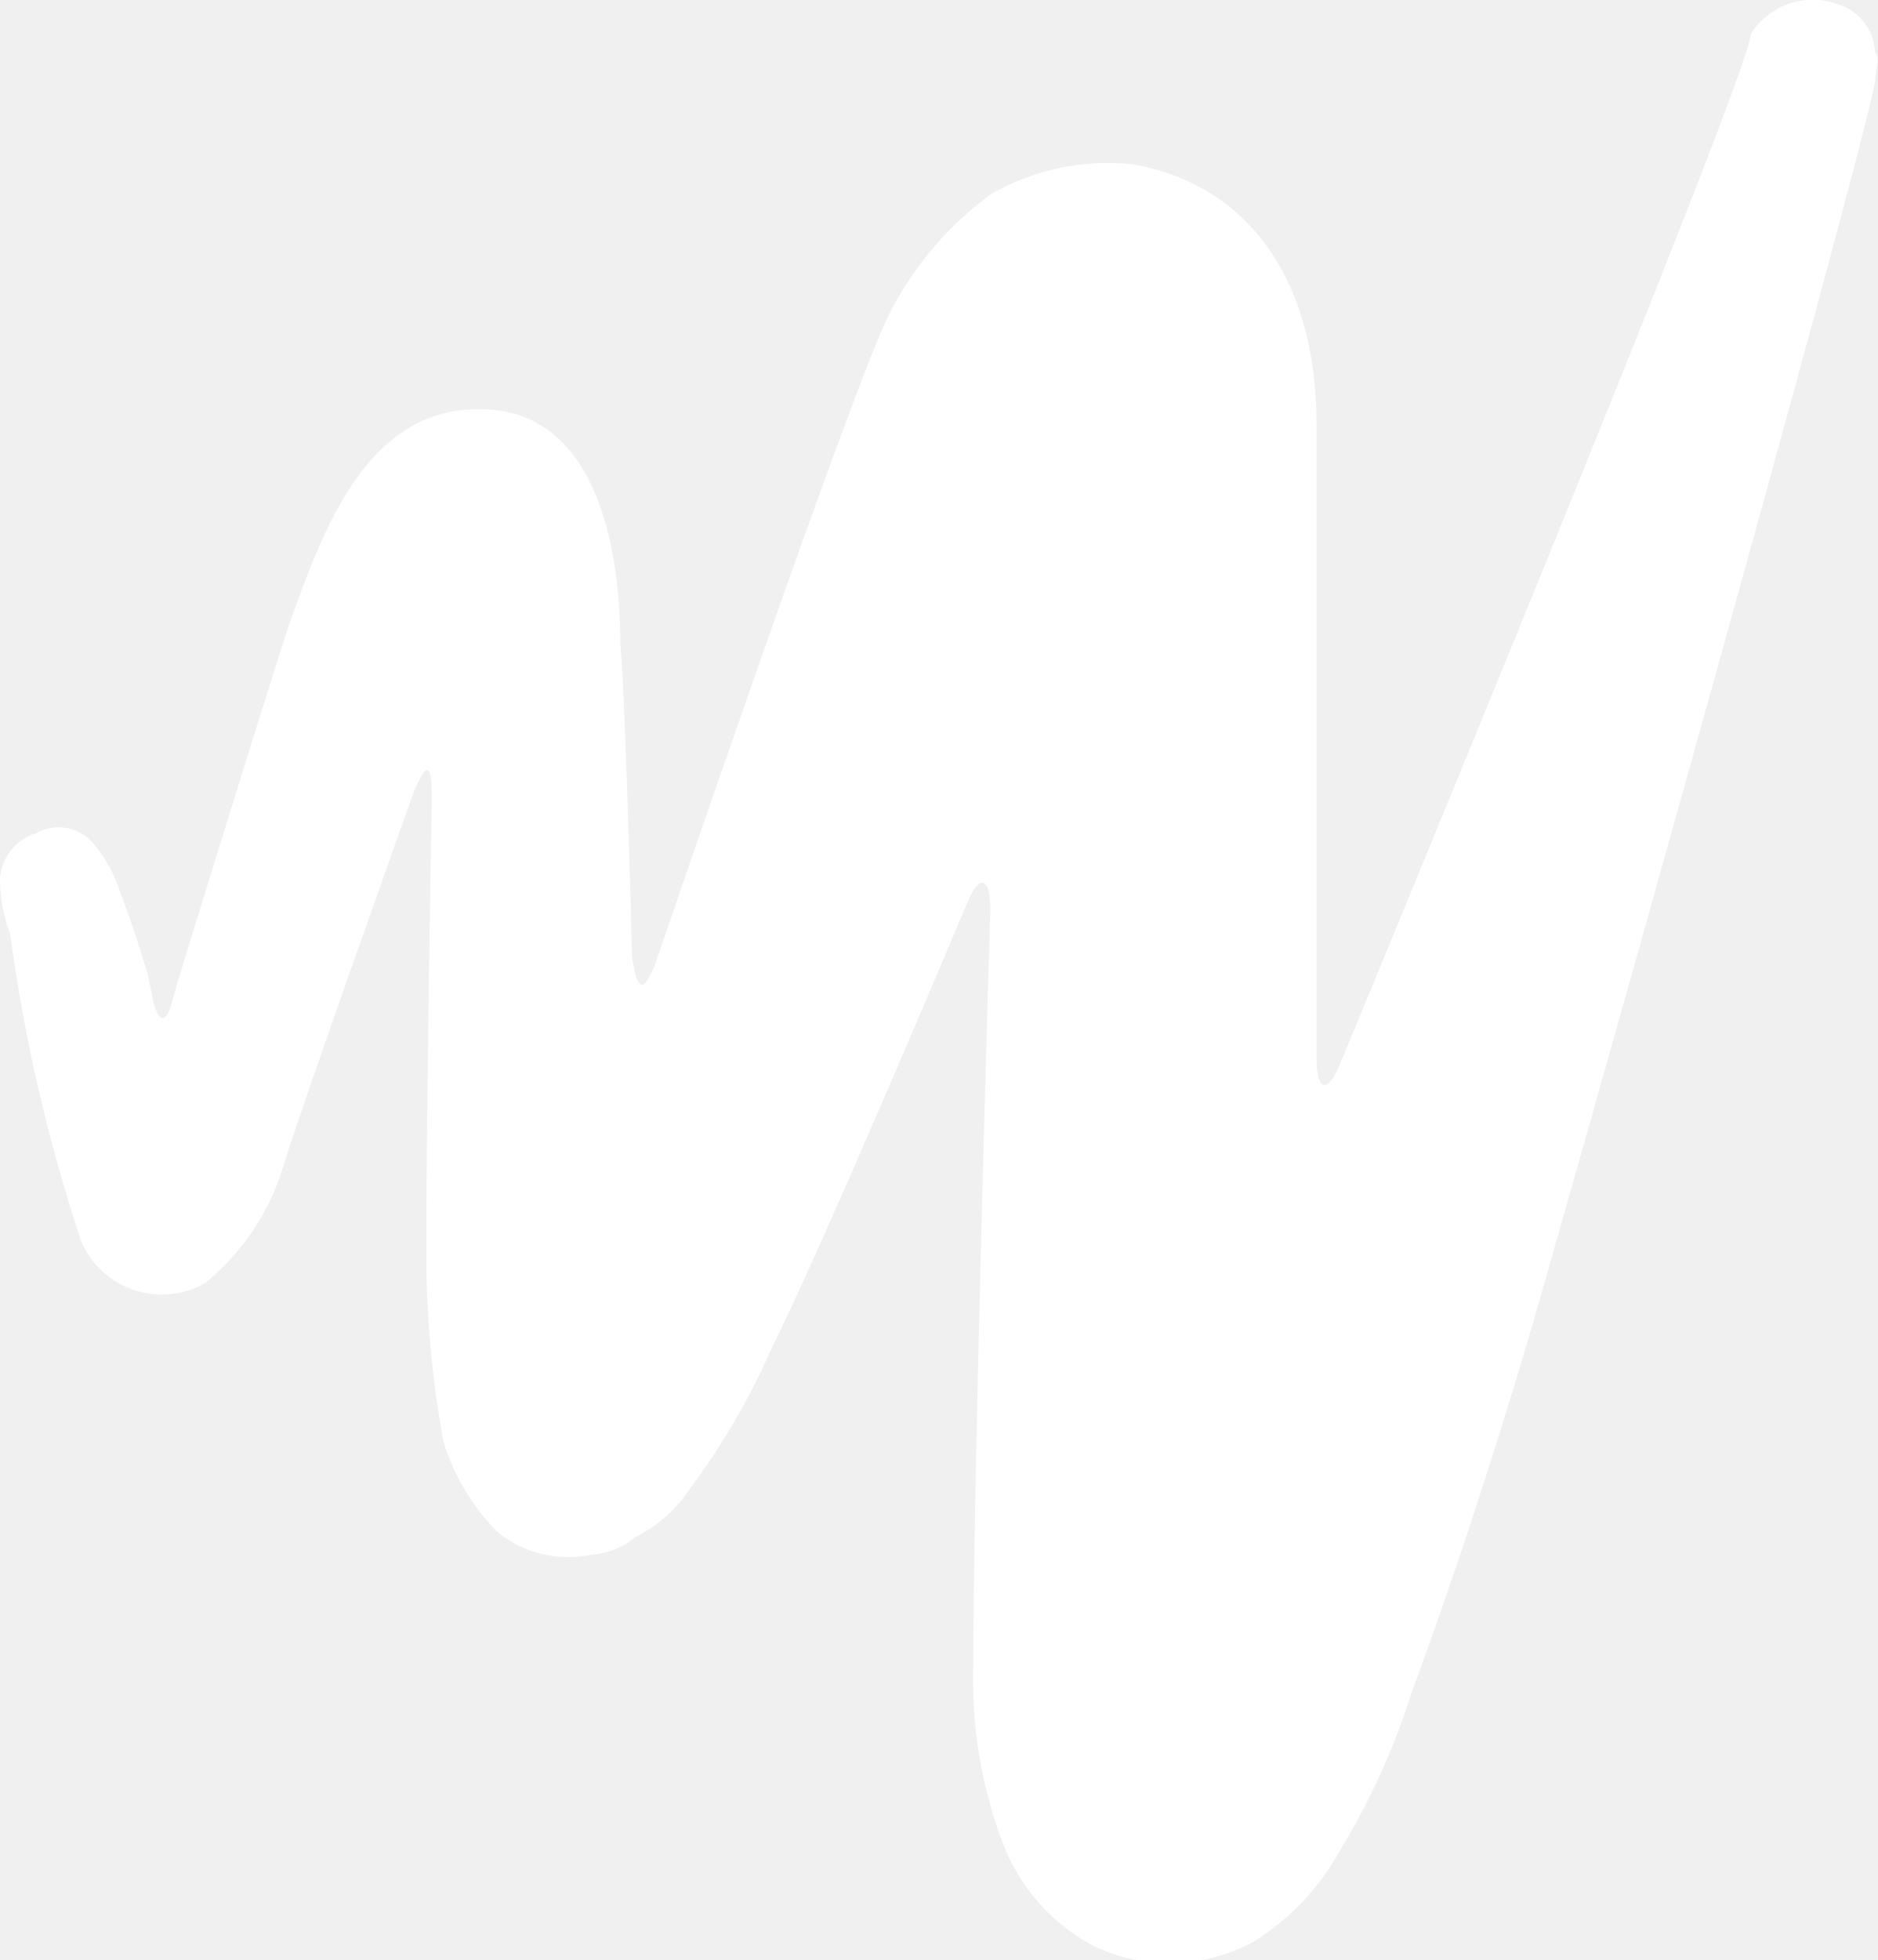
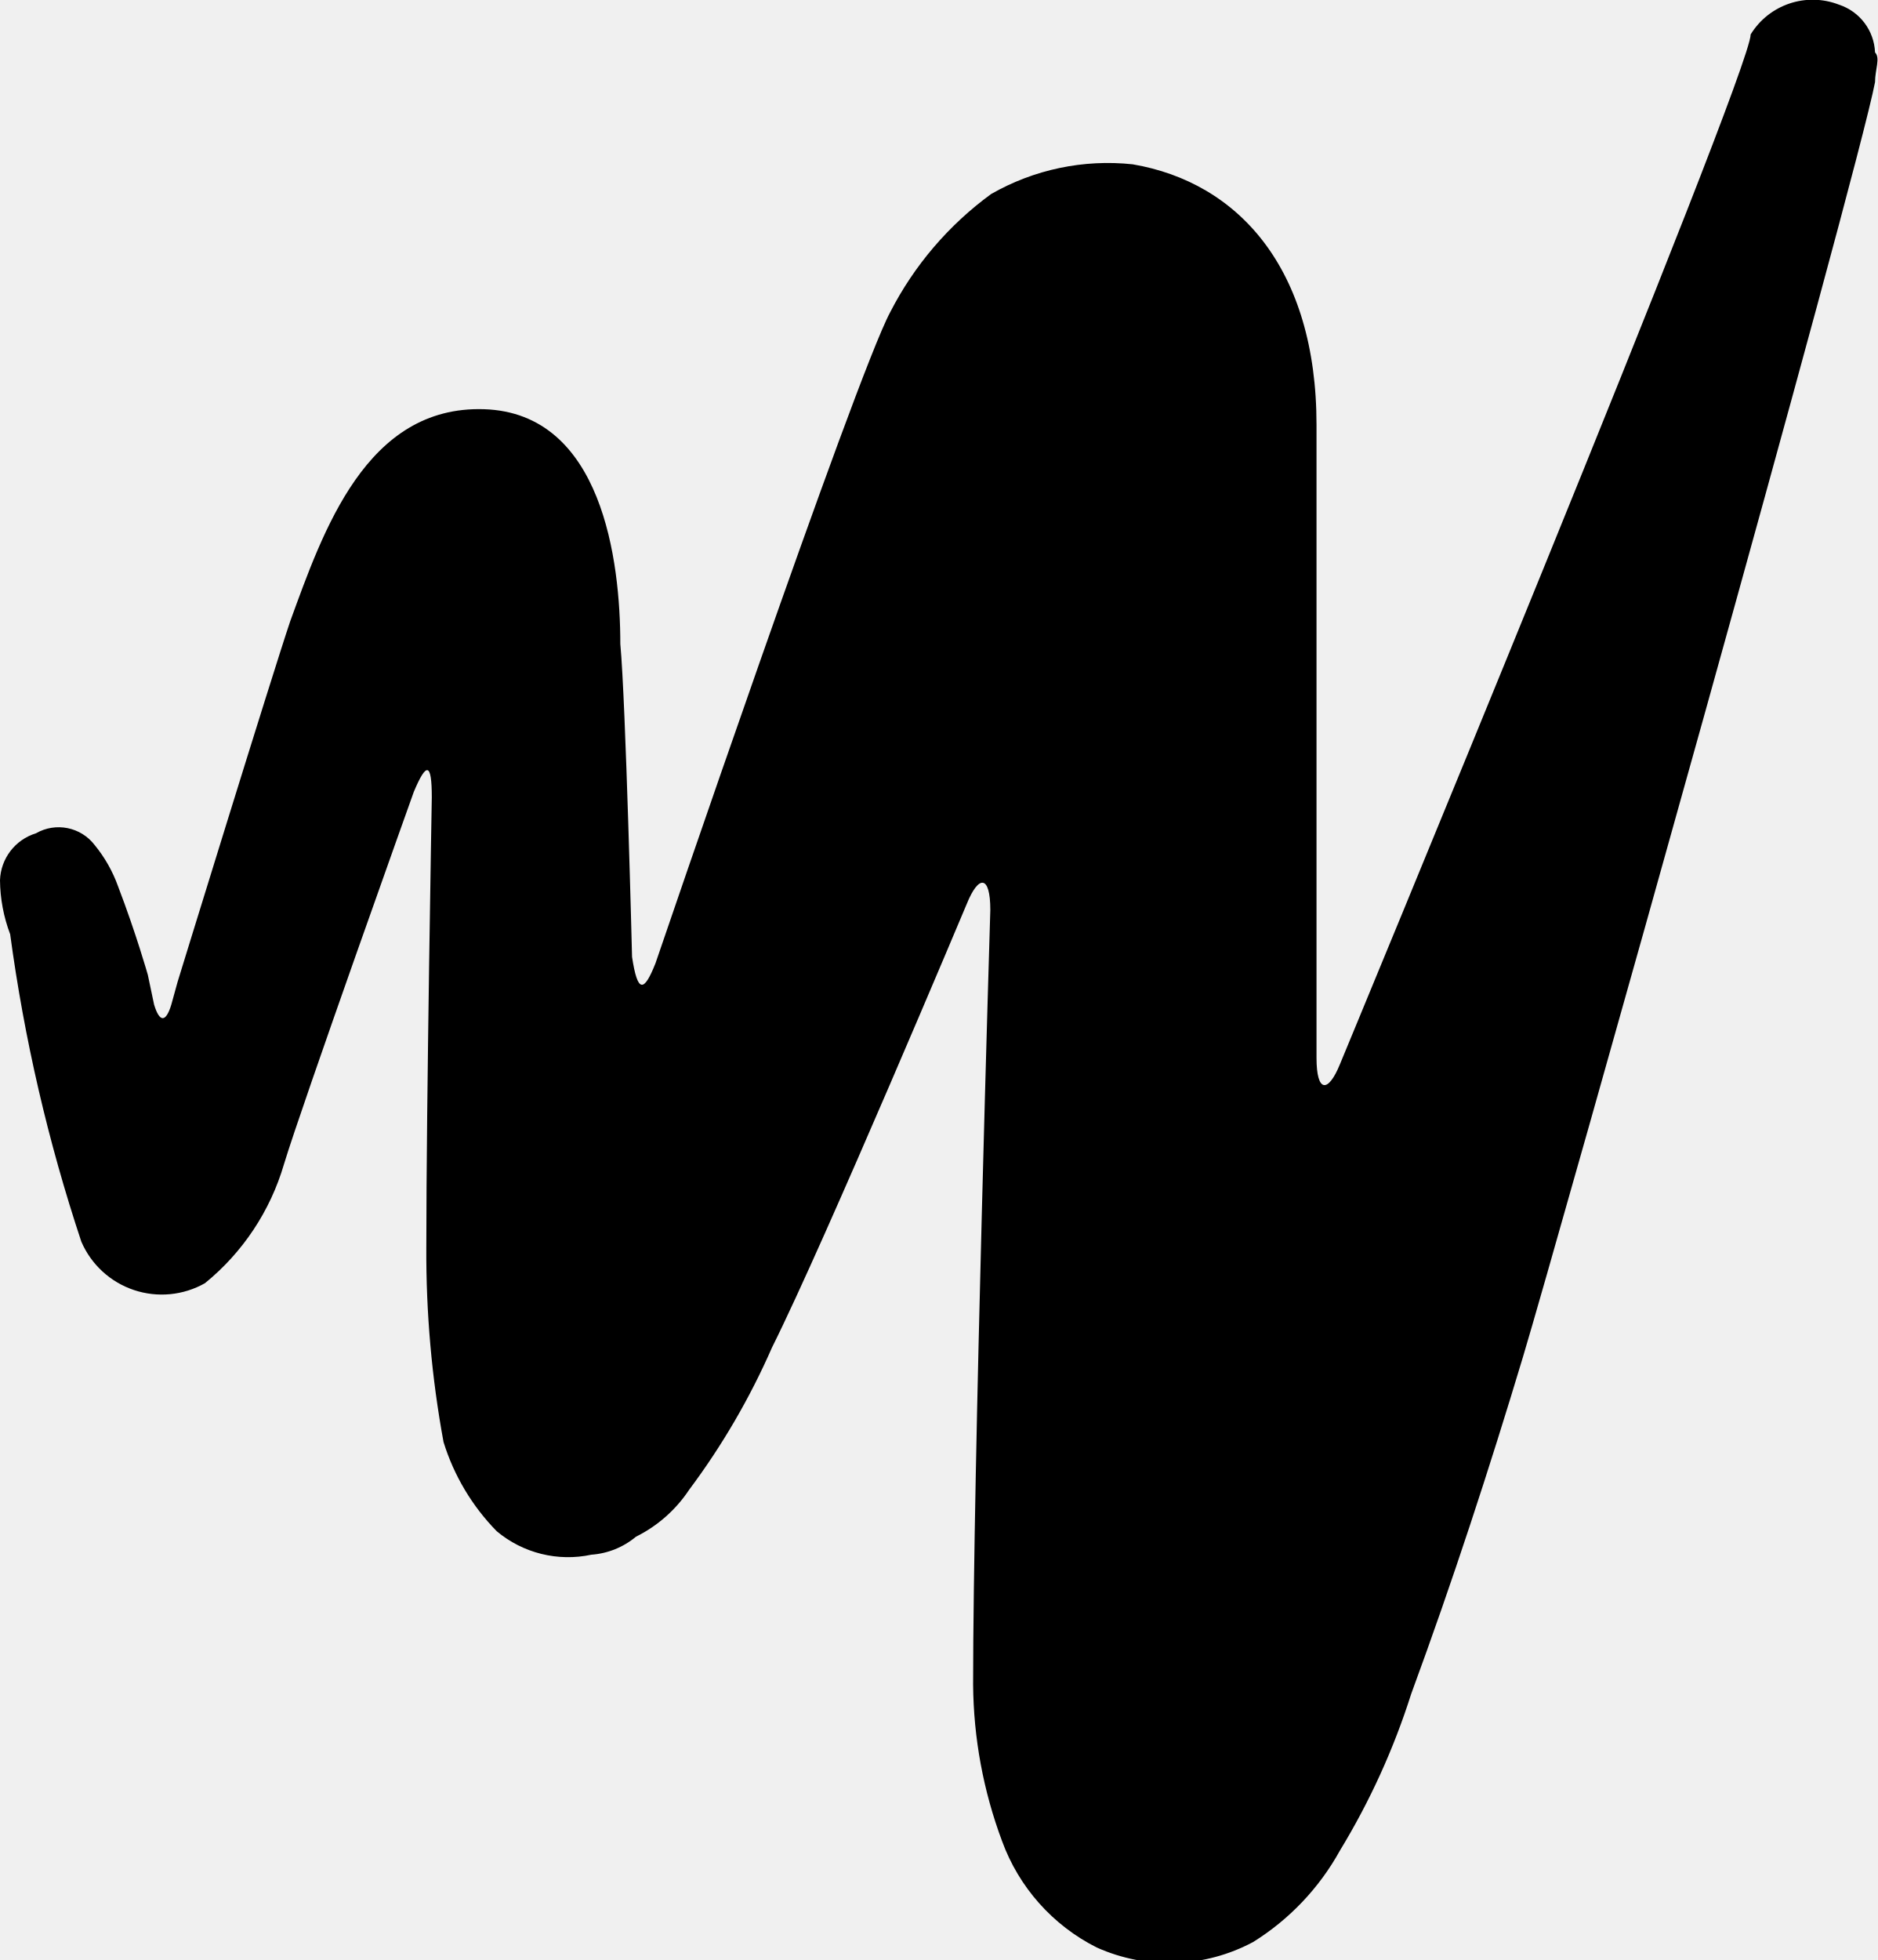
<svg xmlns="http://www.w3.org/2000/svg" viewBox="0 0 24 25.05">
-   <path d="M6.06,16.9c-.07.23-.15.23-.22,0l-.08-.38s-.15-.53-.38-1.13a1.78,1.78,0,0,0-.3-.53.58.58,0,0,0-.75-.15.65.65,0,0,0-.46.6A2,2,0,0,0,4,16a21.58,21.58,0,0,0,.91,3.93,1.12,1.12,0,0,0,1.58.53A3.07,3.07,0,0,0,7.5,18.94c.23-.76,1.66-4.76,1.66-4.76.16-.38.23-.38.23.07,0,0-.07,3.93-.07,5.75a13.34,13.34,0,0,0,.22,2.49,2.82,2.82,0,0,0,.68,1.14,1.42,1.42,0,0,0,1.21.3A1,1,0,0,0,12,23.7a1.75,1.75,0,0,0,.68-.6,9.2,9.2,0,0,0,1.06-1.82c.68-1.36,2.49-5.67,2.49-5.67.15-.37.3-.37.3.08,0,0-.22,7.18-.22,9.9a5.84,5.84,0,0,0,.37,2,2.47,2.47,0,0,0,1.21,1.36,2.27,2.27,0,0,0,2-.07A3.2,3.2,0,0,0,21,27.71a9.2,9.2,0,0,0,.91-2c.53-1.44,1-2.88,1.43-4.31S27.61,6.32,27.84,5.11c0-.16.07-.31,0-.38a.67.67,0,0,0-.46-.61.93.93,0,0,0-1.13.38C26.25,5,21,17.66,21,17.66c-.15.37-.3.37-.3-.08V9.49c0-2-1-3.1-2.35-3.33a3,3,0,0,0-1.81.38,4.3,4.3,0,0,0-1.29,1.51c-.45.84-3,8.32-3,8.32-.15.38-.23.38-.3-.08,0,0-.08-3.25-.15-4,0-1.06-.23-2.95-1.74-3S8,10.85,7.58,12c-.23.68-1.44,4.61-1.44,4.61Z" transform="translate(-3.87 -4.06)" fill="#fff" />
+   <path d="M6.06,16.9c-.07.23-.15.23-.22,0l-.08-.38s-.15-.53-.38-1.13a1.78,1.78,0,0,0-.3-.53.58.58,0,0,0-.75-.15.65.65,0,0,0-.46.6A2,2,0,0,0,4,16a21.58,21.58,0,0,0,.91,3.93,1.12,1.12,0,0,0,1.58.53A3.07,3.07,0,0,0,7.5,18.94c.23-.76,1.66-4.76,1.66-4.76.16-.38.23-.38.23.07,0,0-.07,3.93-.07,5.75a13.34,13.34,0,0,0,.22,2.49,2.82,2.82,0,0,0,.68,1.14,1.42,1.42,0,0,0,1.21.3A1,1,0,0,0,12,23.7a1.75,1.75,0,0,0,.68-.6,9.2,9.2,0,0,0,1.06-1.82c.68-1.36,2.49-5.67,2.49-5.67.15-.37.3-.37.3.08,0,0-.22,7.18-.22,9.9a5.84,5.84,0,0,0,.37,2,2.47,2.47,0,0,0,1.21,1.36,2.27,2.27,0,0,0,2-.07A3.2,3.2,0,0,0,21,27.71a9.2,9.2,0,0,0,.91-2c.53-1.44,1-2.88,1.43-4.31S27.61,6.32,27.84,5.11c0-.16.07-.31,0-.38a.67.67,0,0,0-.46-.61.93.93,0,0,0-1.13.38C26.25,5,21,17.66,21,17.66c-.15.37-.3.37-.3-.08V9.49c0-2-1-3.1-2.35-3.33a3,3,0,0,0-1.81.38,4.3,4.3,0,0,0-1.29,1.51c-.45.84-3,8.32-3,8.32-.15.38-.23.38-.3-.08,0,0-.08-3.25-.15-4,0-1.06-.23-2.95-1.74-3S8,10.85,7.58,12c-.23.68-1.44,4.61-1.44,4.61Z" transform="translate(-3.87 -4.06)" />
</svg>
